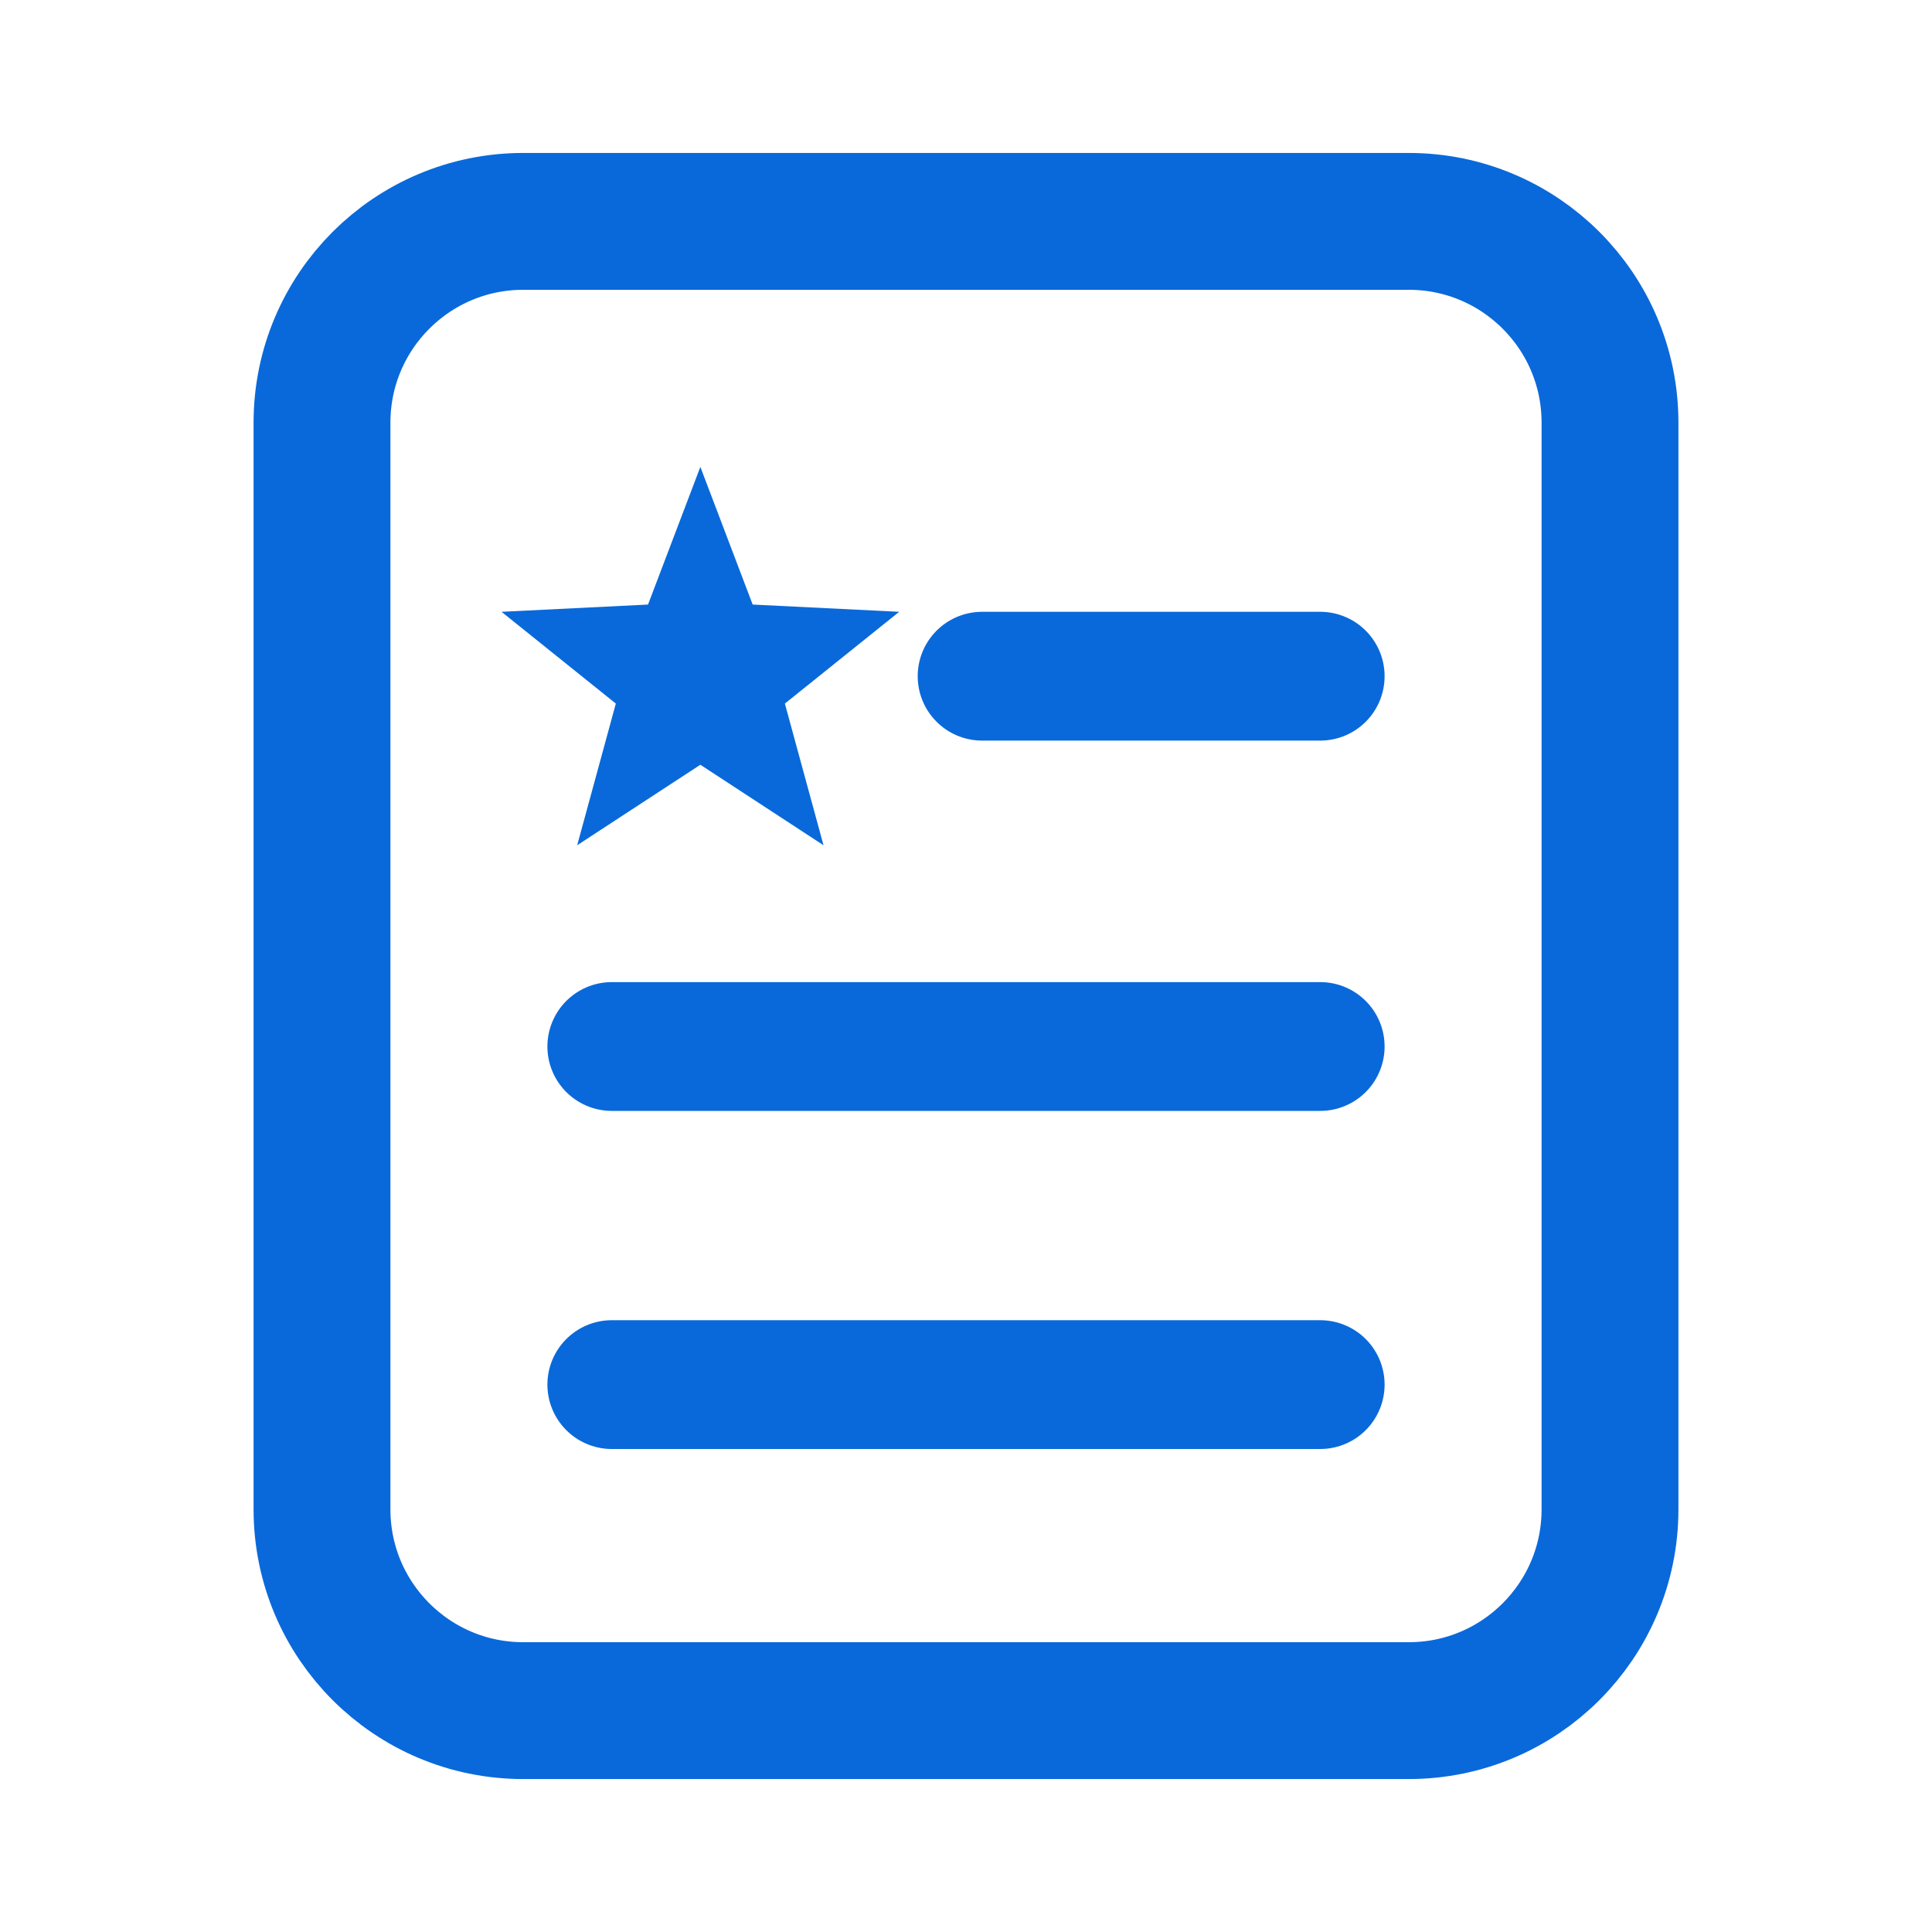
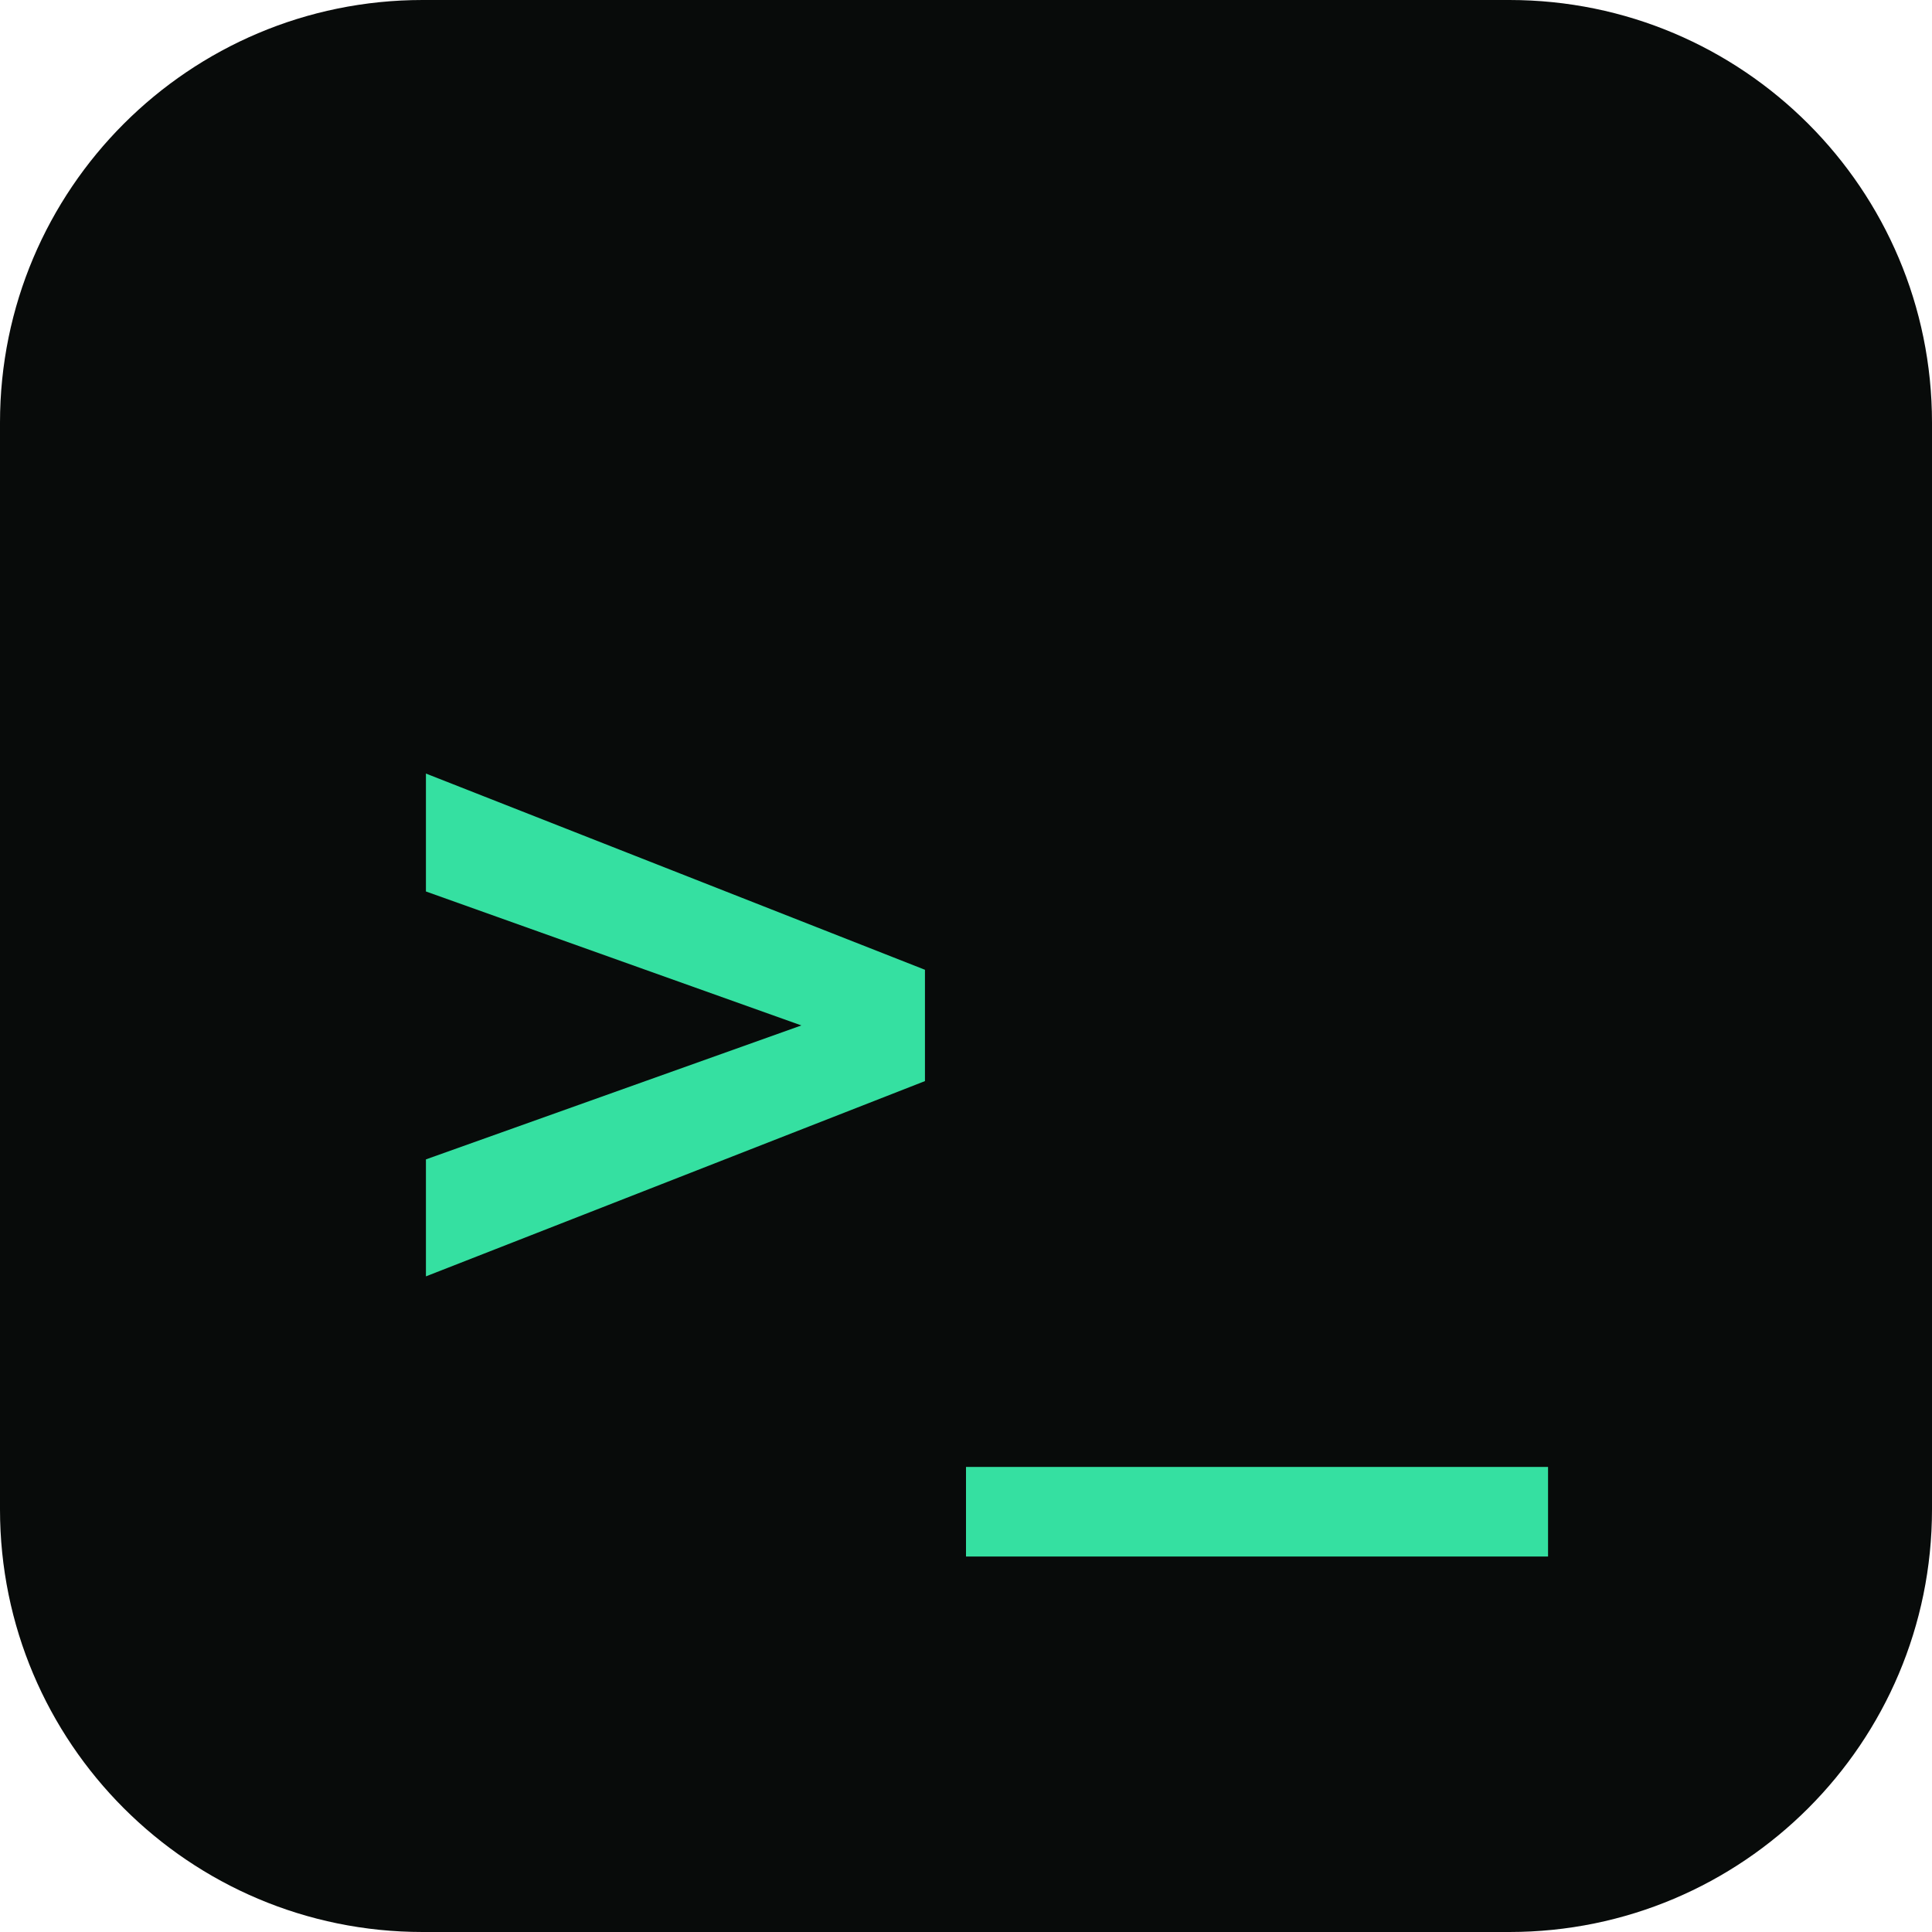
- <svg xmlns="http://www.w3.org/2000/svg" viewBox="0 0 24 24" width="32" height="32">
-   <rect x="4" y="2.75" width="16" height="18.5" rx="2.5" fill="none" stroke="#0969da" stroke-width="1.7" />
-   <path d="M8.7 5.8 L9.35 7.51 L11.17 7.6 L9.75 8.74 L10.23 10.5 L8.7 9.5 L7.17 10.5 L7.65 8.74 L6.23 7.6 L8.05 7.51 Z" fill="#0969da" />
-   <line x1="12.2" y1="8.4" x2="16.4" y2="8.4" stroke="#0969da" stroke-width="1.6" stroke-linecap="round" />
-   <line x1="7.6" y1="13" x2="16.4" y2="13" stroke="#0969da" stroke-width="1.6" stroke-linecap="round" />
-   <line x1="7.6" y1="17.2" x2="16.4" y2="17.2" stroke="#0969da" stroke-width="1.6" stroke-linecap="round" />
+ <svg xmlns="http://www.w3.org/2000/svg" viewBox="0 0 32 32" width="32" height="32">
+   <rect width="32" height="32" rx="7" fill="#080b0a" />
+   <text x="16" y="22" font-family="ui-monospace, SFMono-Regular, Menlo, monospace" font-size="16" font-weight="700" fill="#35e0a1" text-anchor="middle">&gt;_</text>
</svg>
